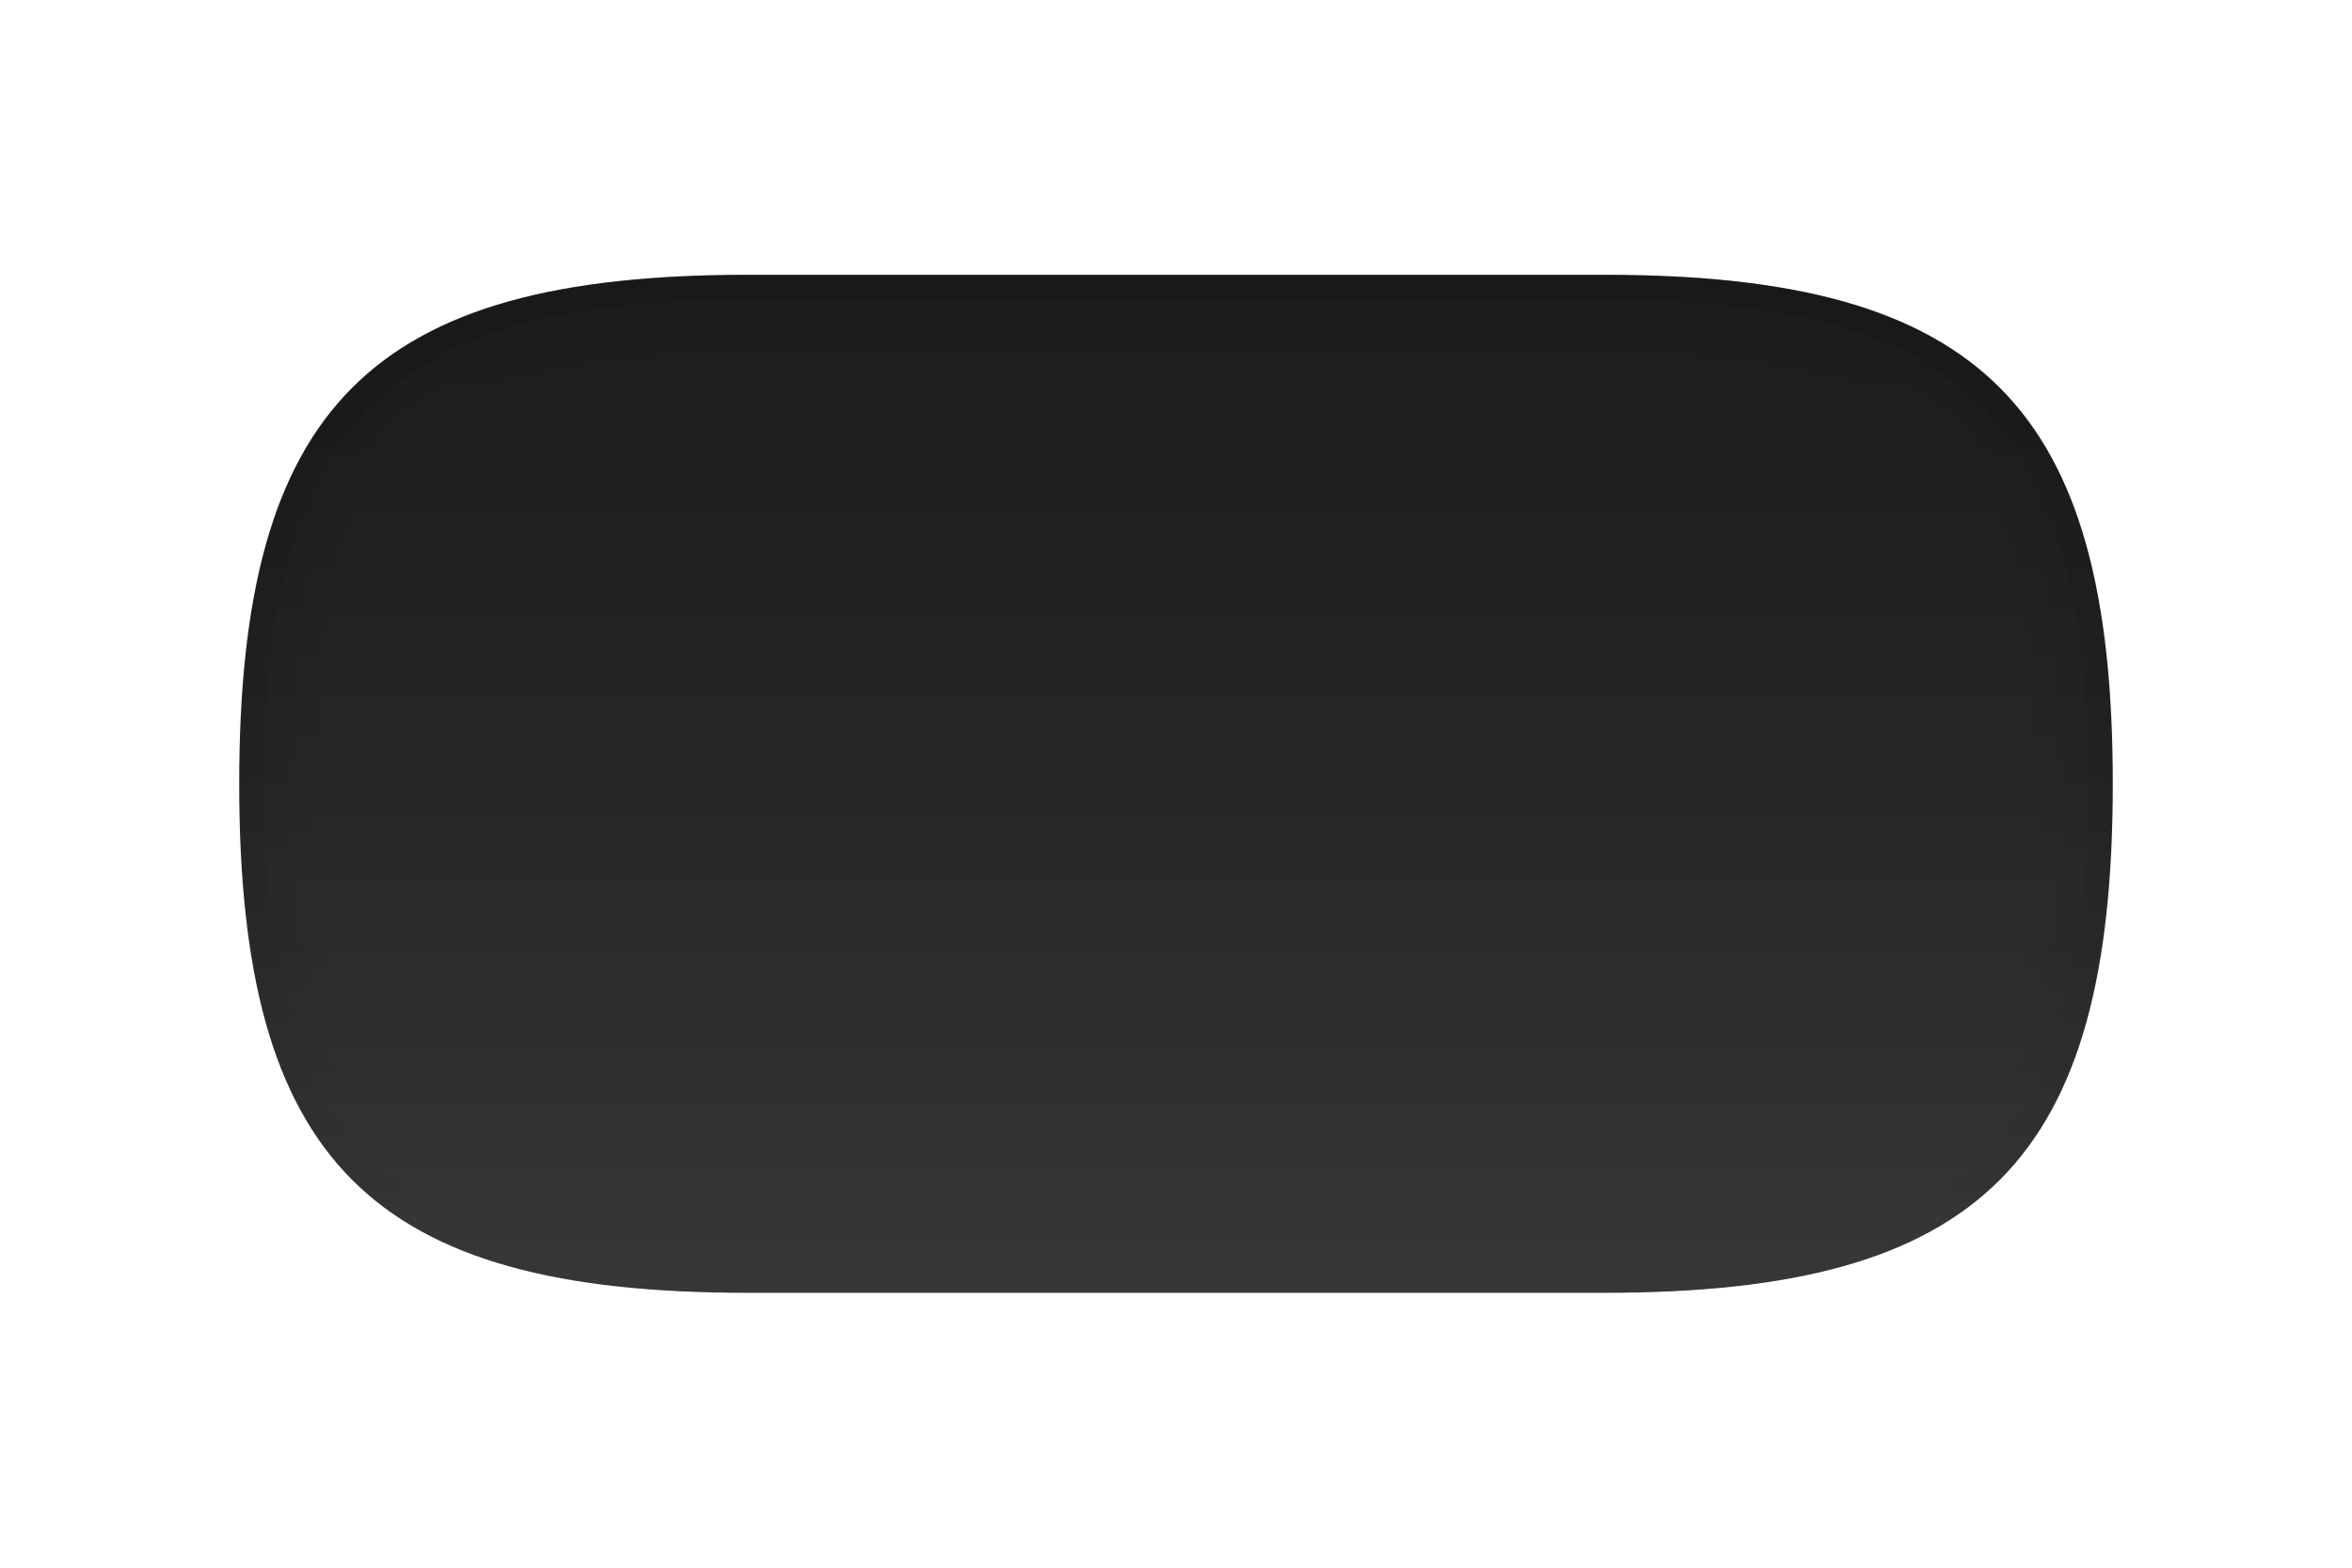
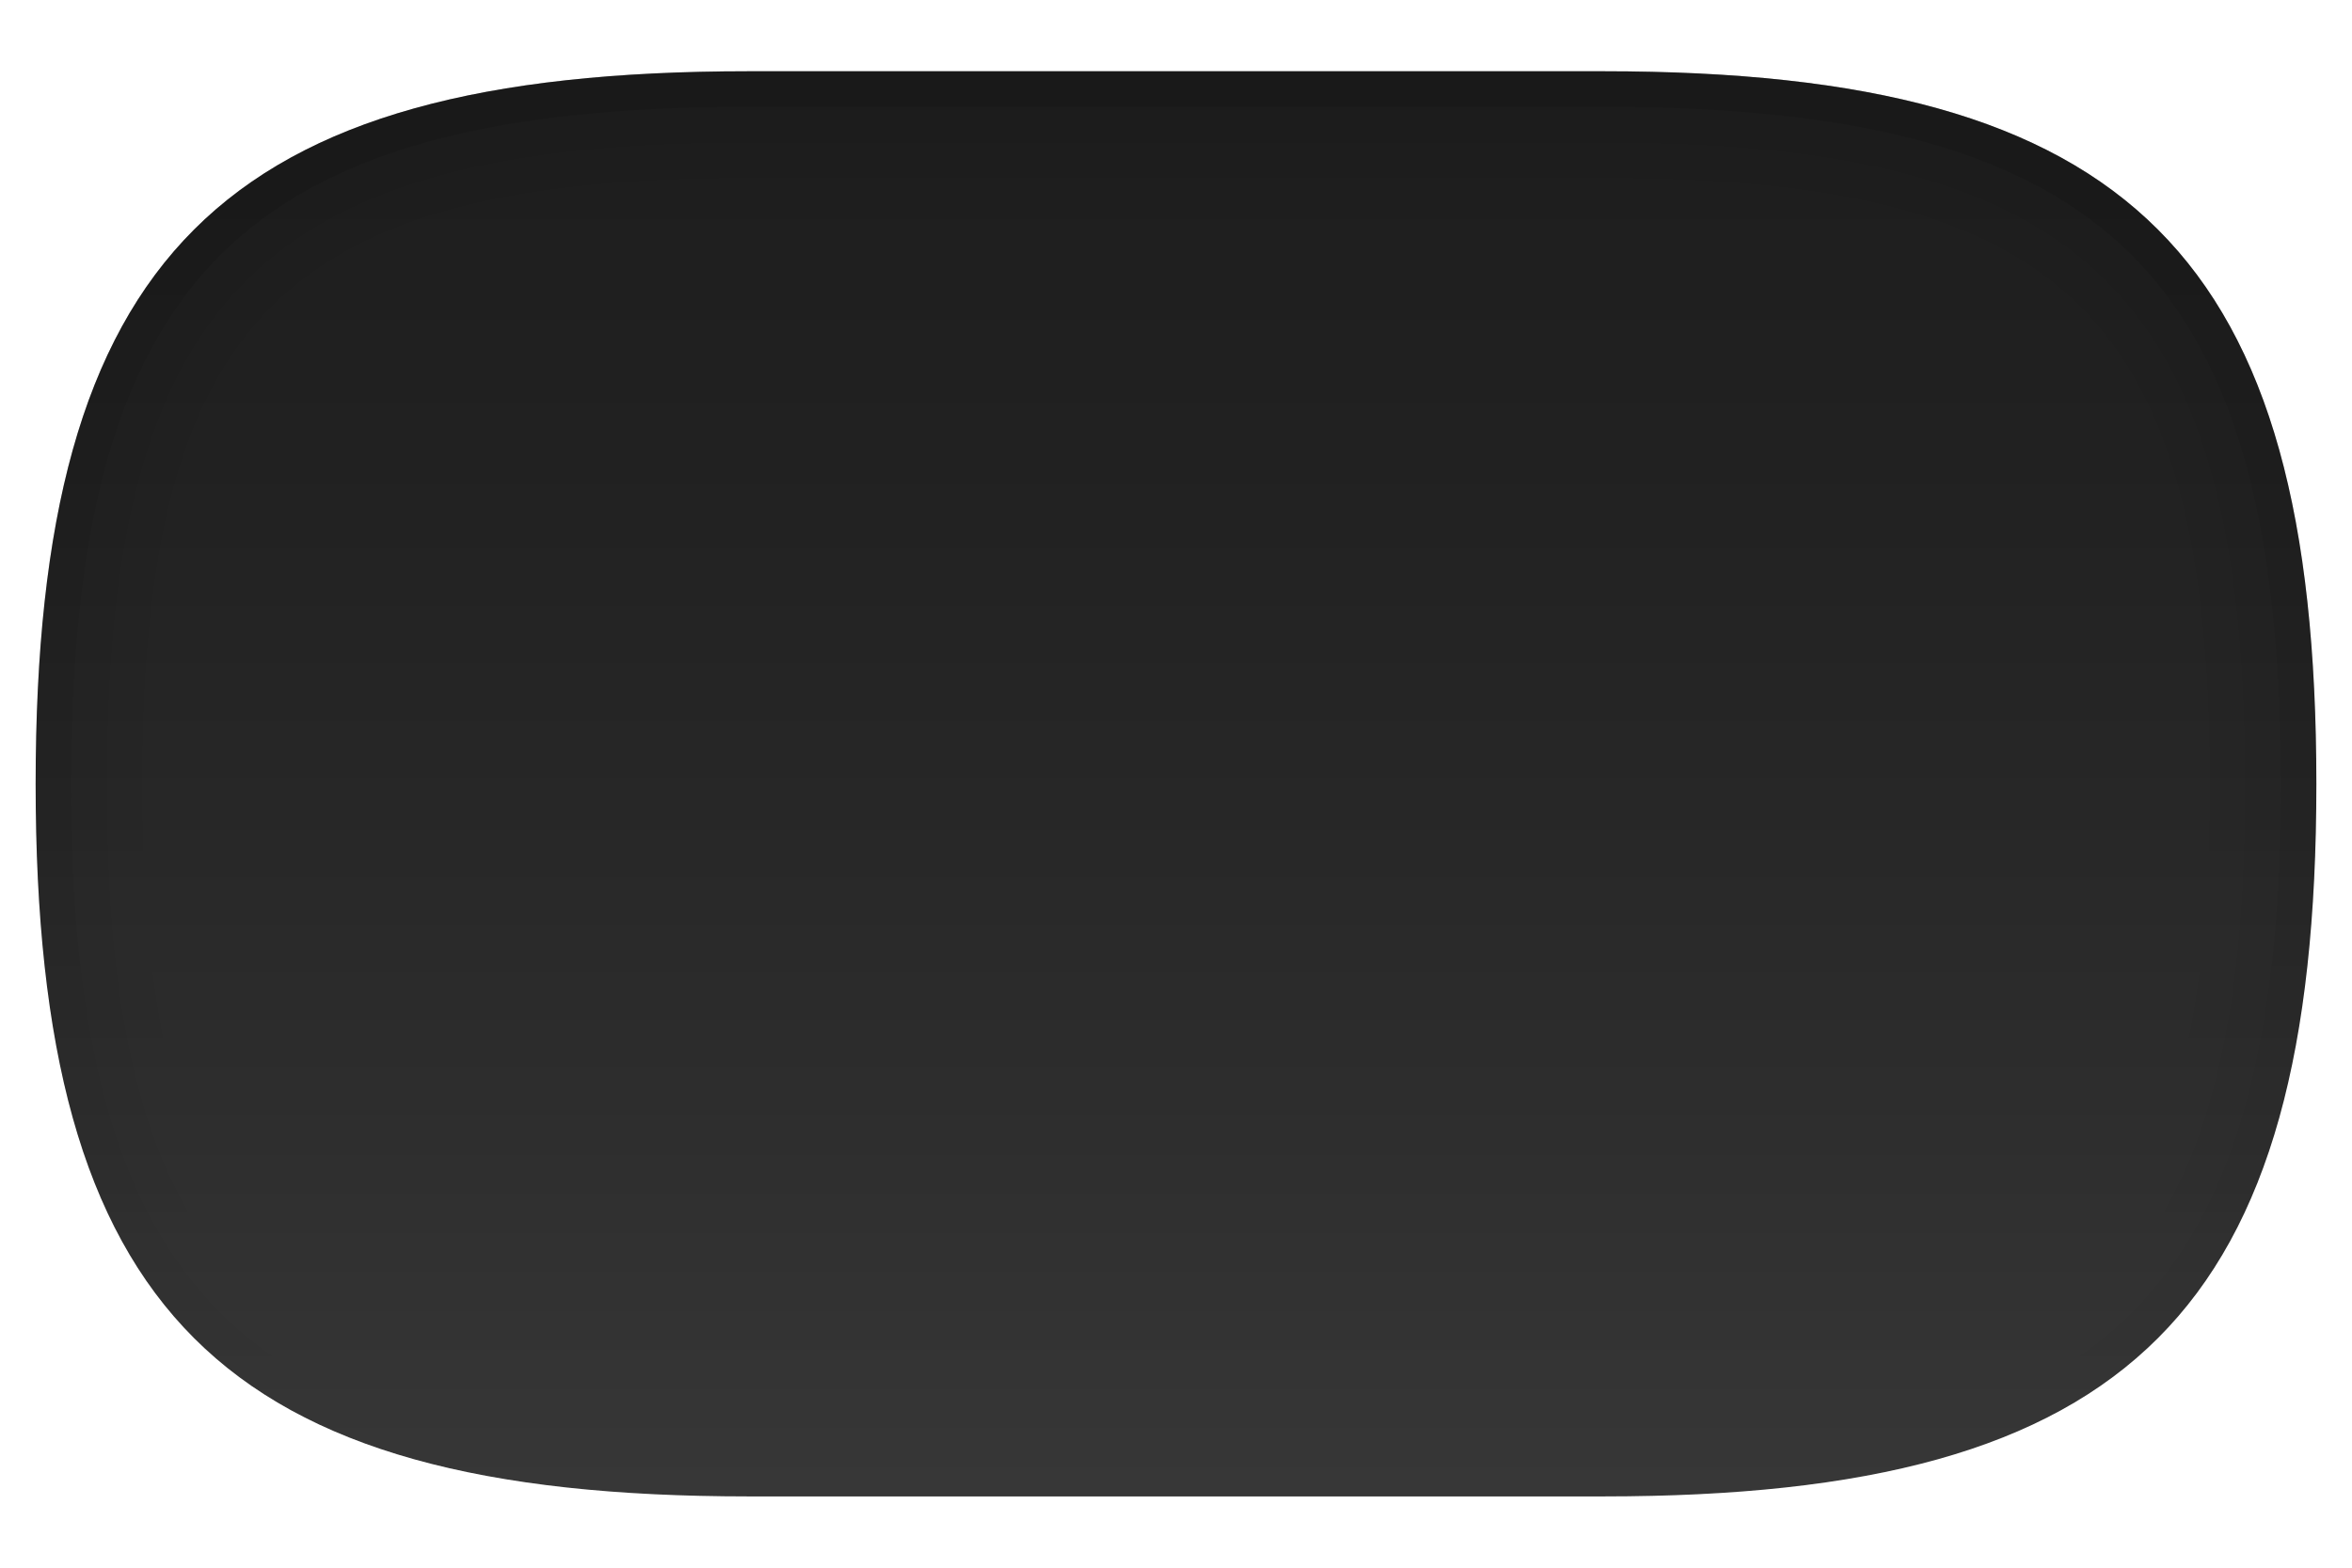
<svg xmlns="http://www.w3.org/2000/svg" baseProfile="tiny" height="44px" version="1.1" viewBox="0 0 66 44" width="66px" x="0px" y="0px">
-   <path d="M45.039,7.714c10.555,0,14.248,3.703,14.248,14.286c0,10.585-3.693,14.286-14.248,14.286H20.961  C10.406,36.286,6.713,32.585,6.713,22c0-10.583,3.693-14.286,14.248-14.286H45.039" fill-opacity="0.9" stroke-opacity="0.9" />
-   <linearGradient gradientUnits="userSpaceOnUse" id="SVGID_1_" x1="33.001" x2="33.001" y1="37" y2="7">
+   <path d="M45,2c14.814,0,20,5.184,20,20c0,14.818-5.186,20-20,20H21C6.186,42,1,36.818,1,22C1,7.184,6.186,2,21,2H45" fill-opacity="0.9" stroke-opacity="0.9" />
+   <linearGradient gradientUnits="userSpaceOnUse" id="SVGID_1_" x1="33.001" x2="33.001" y1="43" y2="1">
    <stop offset="0" style="stop-color:#FFFFFF" />
    <stop offset="1" style="stop-color:#FFFFFF;stop-opacity:0" />
  </linearGradient>
-   <path d="M45.039,7.714c10.555,0,14.248,3.703,14.248,14.286  c0,10.585-3.693,14.286-14.248,14.286H20.961C10.406,36.286,6.713,32.585,6.713,22c0-10.583,3.693-14.286,14.248-14.286H45.039   M45.039,7H20.961C10.055,7,6,11.065,6,22c0,10.936,4.055,15,14.961,15h24.078C55.946,37,60,32.936,60,22  C60,11.065,55.946,7,45.039,7L45.039,7z" fill="url(#SVGID_1_)" fill-opacity="0.3" stroke-opacity="0.3" />
-   <linearGradient gradientUnits="userSpaceOnUse" id="SVGID_2_" x1="33.001" x2="33.001" y1="36.524" y2="7.71">
+   <path d="M45,2c14.814,0,20,5.184,20,20c0,14.818-5.186,20-20,20H21C6.186,42,1,36.818,1,22  C1,7.184,6.186,2,21,2H45 M45,1H21C5.691,1,0,6.691,0,22c0,15.31,5.691,21,21,21h24c15.309,0,21-5.69,21-21C66,6.691,60.309,1,45,1  L45,1z" fill="url(#SVGID_1_)" fill-opacity="0.3" stroke-opacity="0.3" />
+   <linearGradient gradientUnits="userSpaceOnUse" id="SVGID_2_" x1="33.001" x2="33.001" y1="42.333" y2="1.994">
    <stop offset="0" style="stop-color:#CCCCCC" />
    <stop offset="0.029" style="stop-color:#C5C5C5" />
    <stop offset="0.269" style="stop-color:#919191" />
    <stop offset="0.494" style="stop-color:#696969" />
    <stop offset="0.698" style="stop-color:#4B4B4B" />
    <stop offset="0.873" style="stop-color:#393939" />
    <stop offset="1" style="stop-color:#333333" />
  </linearGradient>
-   <path d="M45.039,7.714c10.555,0,14.248,3.703,14.248,14.286  c0,10.585-3.693,14.286-14.248,14.286H20.961C10.406,36.286,6.713,32.585,6.713,22c0-10.583,3.693-14.286,14.248-14.286H45.039" fill="url(#SVGID_2_)" fill-opacity="0.17" stroke-opacity="0.17" />
-   <linearGradient gradientUnits="userSpaceOnUse" id="SVGID_3_" x1="32.999" x2="32.999" y1="7.714" y2="36.526">
+   <path d="M45,2c14.814,0,20,5.184,20,20c0,14.818-5.186,20-20,20H21C6.186,42,1,36.818,1,22  C1,7.184,6.186,2,21,2H45" fill="url(#SVGID_2_)" fill-opacity="0.17" stroke-opacity="0.17" />
+   <linearGradient gradientUnits="userSpaceOnUse" id="SVGID_3_" x1="32.999" x2="32.999" y1="2" y2="42.335">
    <stop offset="0" style="stop-color:#000000" />
    <stop offset="1" style="stop-color:#000000;stop-opacity:0" />
  </linearGradient>
-   <path d="M45.039,7.714H20.961C10.406,7.714,6.713,11.417,6.713,22  c0,10.585,3.693,14.286,14.248,14.286h24.078c10.555,0,14.248-3.701,14.248-14.286C59.287,11.417,55.594,7.714,45.039,7.714z   M45.039,34.144H20.961C11.68,34.144,8.85,31.306,8.85,22S11.68,9.857,20.961,9.857h24.078c9.282,0,12.111,2.837,12.111,12.143  S54.321,34.144,45.039,34.144z" fill="url(#SVGID_3_)" fill-opacity="0.03" stroke-opacity="0.03" />
-   <linearGradient gradientUnits="userSpaceOnUse" id="SVGID_4_" x1="32.999" x2="32.999" y1="7.952" y2="36.085">
+   <path d="M45,2H21C6.186,2,1,7.184,1,22c0,14.818,5.186,20,20,20h24c14.814,0,20-5.182,20-20  C65,7.184,59.814,2,45,2z M45,39H21C7.972,39,4,35.027,4,22S7.972,5,21,5h24c13.028,0,17,3.973,17,17S58.028,39,45,39z" fill="url(#SVGID_3_)" fill-opacity="0.03" stroke-opacity="0.03" />
+   <linearGradient gradientUnits="userSpaceOnUse" id="SVGID_4_" x1="32.999" x2="32.999" y1="2.333" y2="41.718">
    <stop offset="0" style="stop-color:#000000" />
    <stop offset="1" style="stop-color:#000000;stop-opacity:0" />
  </linearGradient>
-   <path d="M45.039,7.714H20.961C10.406,7.714,6.713,11.417,6.713,22  c0,10.585,3.693,14.286,14.248,14.286h24.078c10.555,0,14.248-3.701,14.248-14.286C59.287,11.417,55.594,7.714,45.039,7.714z   M45.039,34.857H20.961c-9.707,0-12.824-3.124-12.824-12.857c0-9.732,3.117-12.856,12.824-12.856h24.078  c9.708,0,12.823,3.124,12.823,12.856C57.862,31.733,54.747,34.857,45.039,34.857z" fill="url(#SVGID_4_)" fill-opacity="0.05" stroke-opacity="0.05" />
-   <linearGradient gradientUnits="userSpaceOnUse" id="SVGID_5_" x1="32.999" x2="32.999" y1="7.714" y2="36.287">
+   <path d="M45,2H21C6.186,2,1,7.184,1,22c0,14.818,5.186,20,20,20h24c14.814,0,20-5.182,20-20  C65,7.184,59.814,2,45,2z M45,40H21C7.374,40,3,35.626,3,22S7.374,4,21,4h24c13.626,0,18,4.374,18,18S58.626,40,45,40z" fill="url(#SVGID_4_)" fill-opacity="0.05" stroke-opacity="0.05" />
+   <linearGradient gradientUnits="userSpaceOnUse" id="SVGID_5_" x1="32.999" x2="32.999" y1="2" y2="42.001">
    <stop offset="0" style="stop-color:#000000" />
    <stop offset="1" style="stop-color:#000000;stop-opacity:0" />
  </linearGradient>
-   <path d="M45.039,7.714H20.961C10.406,7.714,6.713,11.417,6.713,22  c0,10.585,3.693,14.286,14.248,14.286h24.078c10.555,0,14.248-3.701,14.248-14.286C59.287,11.417,55.594,7.714,45.039,7.714z   M45.039,35.571H20.961C10.84,35.571,7.425,32.146,7.425,22S10.84,8.429,20.961,8.429h24.078c10.121,0,13.537,3.425,13.537,13.571  S55.16,35.571,45.039,35.571z" fill="url(#SVGID_5_)" fill-opacity="0.1" stroke-opacity="0.1" />
+   <path d="M45,2H21C6.186,2,1,7.184,1,22c0,14.818,5.186,20,20,20h24c14.814,0,20-5.182,20-20  C65,7.184,59.814,2,45,2z M45,41H21C6.794,41,2,36.205,2,22S6.794,3,21,3h24c14.206,0,19,4.795,19,19S59.206,41,45,41z" fill="url(#SVGID_5_)" fill-opacity="0.1" stroke-opacity="0.1" />
  <rect fill="none" height="44" width="66" />
</svg>
